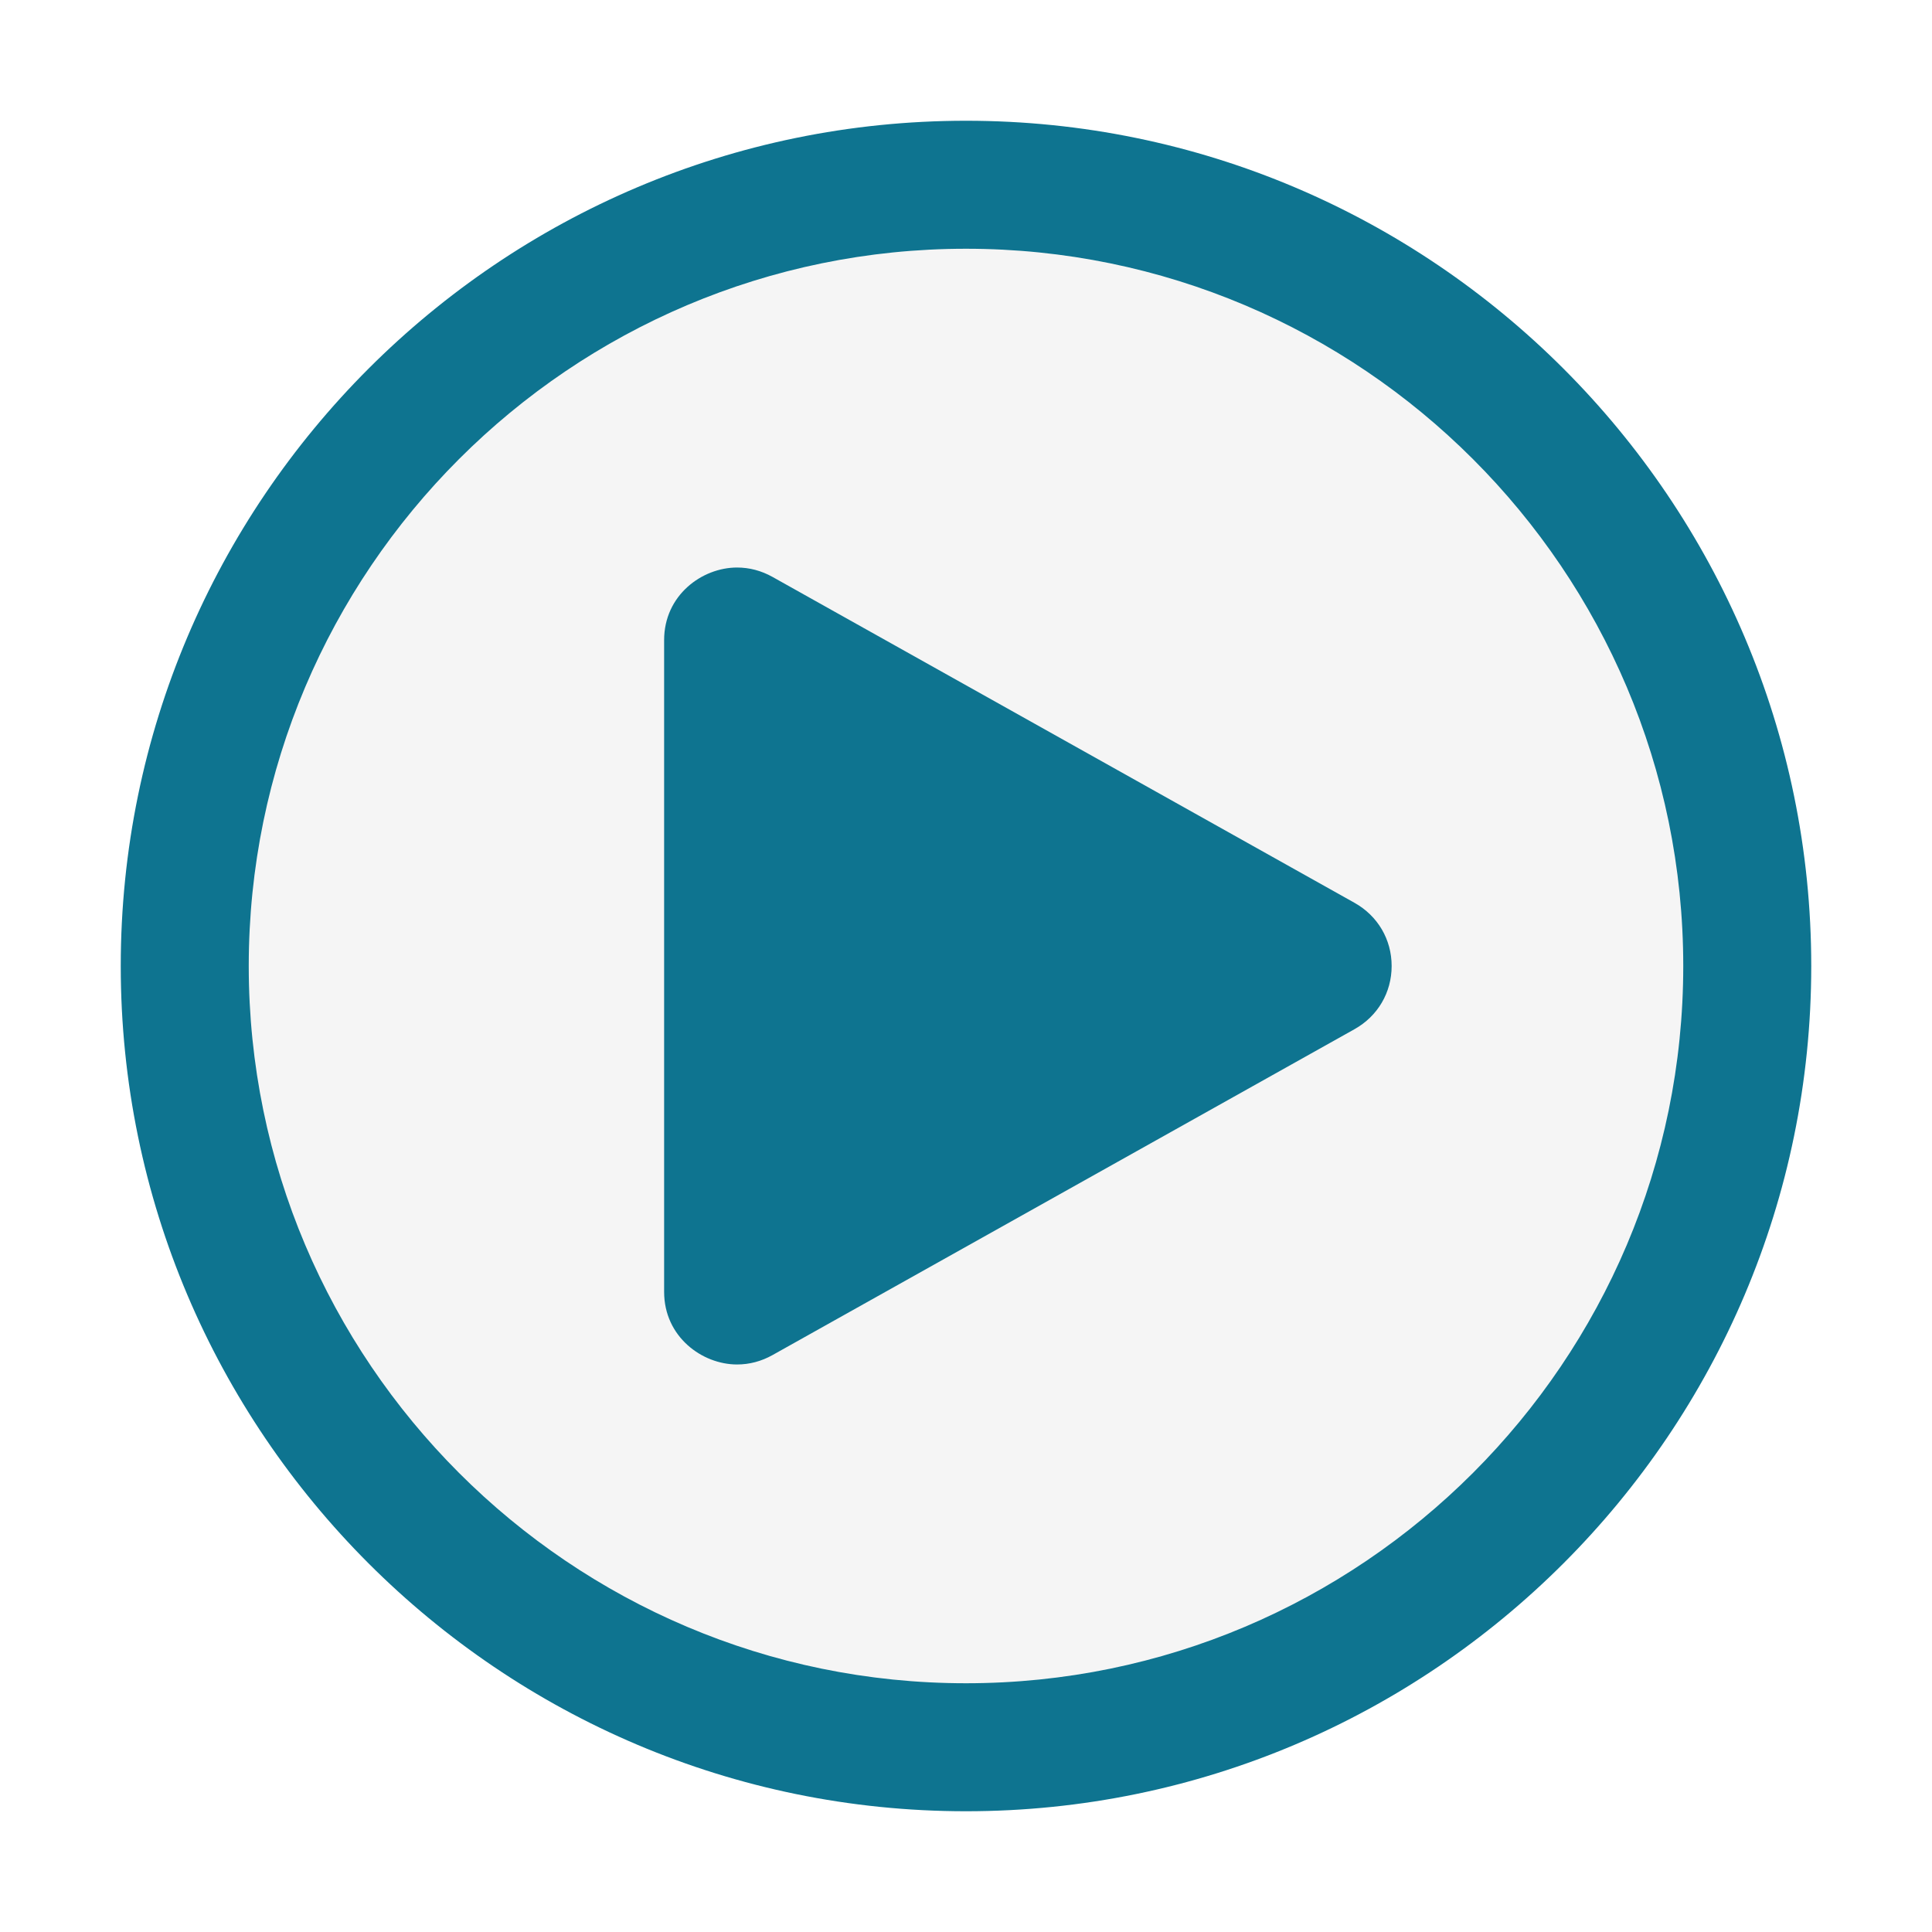
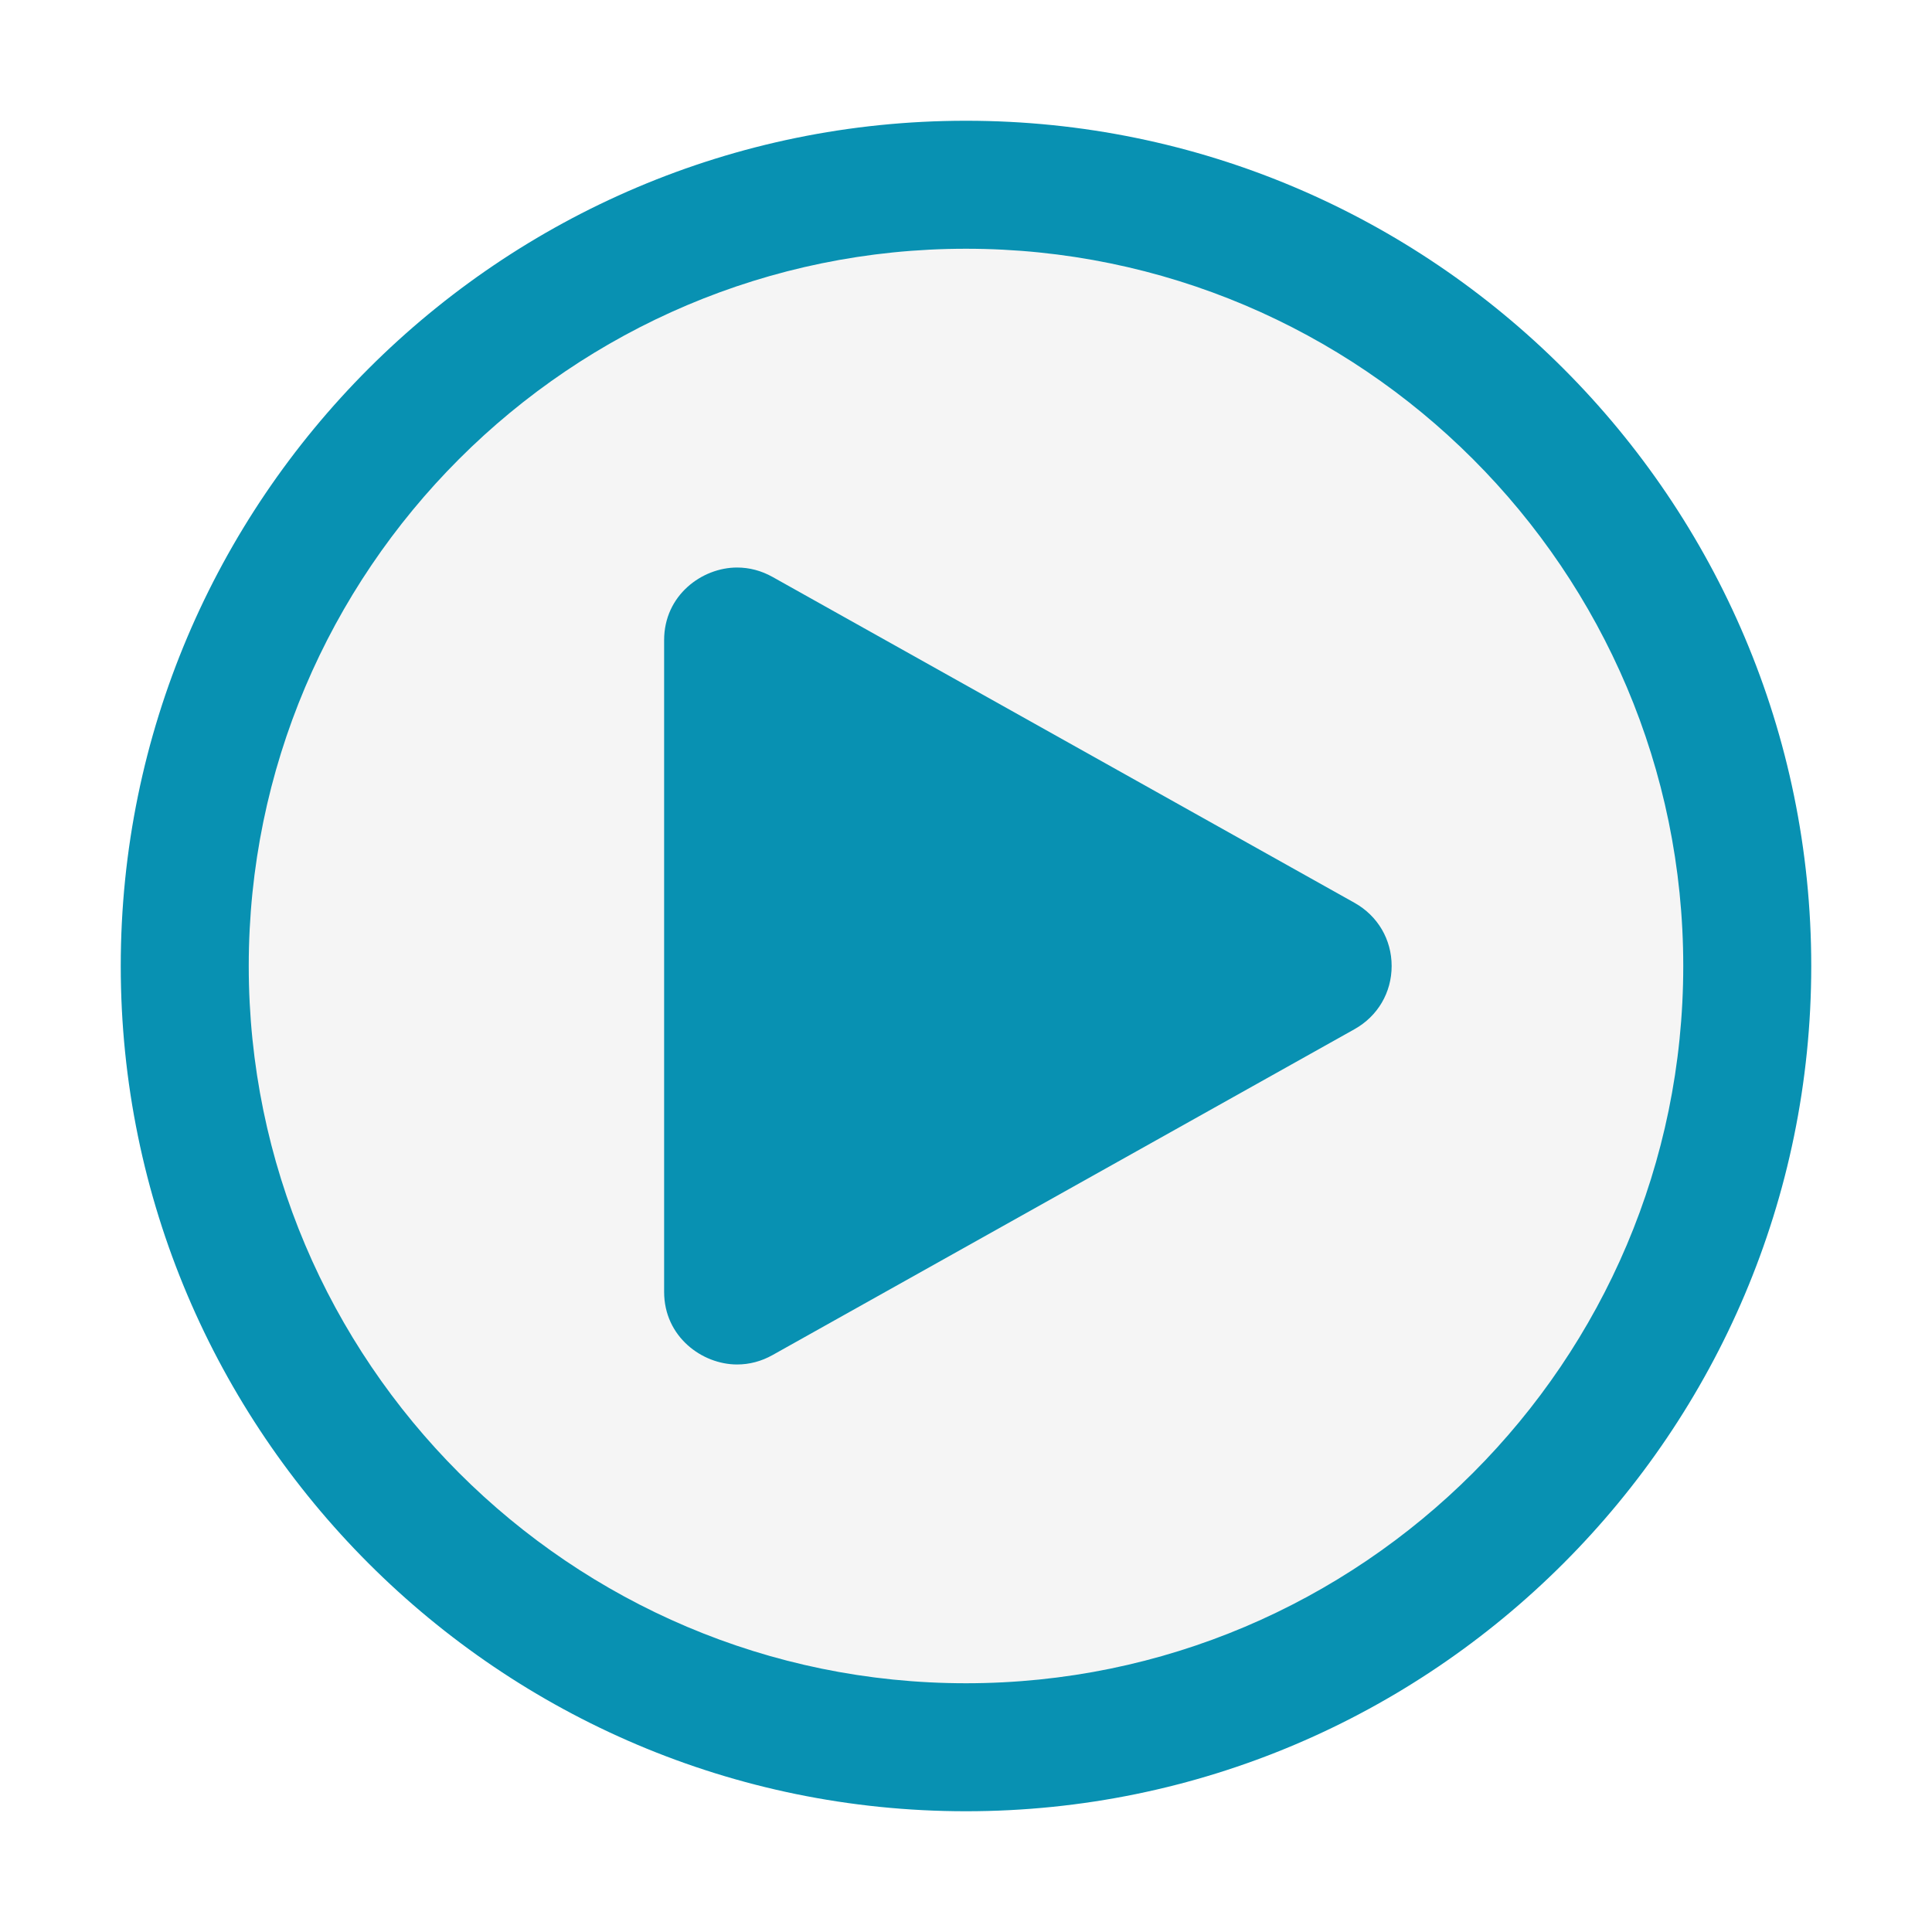
<svg xmlns="http://www.w3.org/2000/svg" version="1.1" id="Layer_1" x="0px" y="0px" width="16px" height="16px" viewBox="0 0 16 16" enable-background="new 0 0 16 16" xml:space="preserve">
  <g id="icon">
    <path d="M14.5,8c0,3.59,-2.91,6.5,-6.5,6.5s-6.5,-2.91,-6.5,-6.5s2.91,-6.5,6.5,-6.5S14.5,4.41,14.5,8z" id="b" fill="#F5F5F5" />
-     <path d="M8,15c-3.86,0,-7,-3.14,-7,-7s3.14,-7,7,-7s7,3.14,7,7S11.86,15,8,15zM8,2.06c-3.276,0,-5.94,2.665,-5.94,5.94S4.724,13.94,8,13.94S13.94,11.275,13.94,8S11.275,2.06,8,2.06z" id="c1" fill="#0E7490" />
-     <path d="M6.104,11.3c-0.29,0,-0.604,-0.23,-0.604,-0.601V5.301C5.5,4.93,5.813,4.7,6.104,4.7c0.102,0,0.201,0.026,0.294,0.078l4.82,2.699c0.192,0.108,0.307,0.303,0.307,0.523c0,0.22,-0.115,0.415,-0.307,0.523l-4.82,2.699C6.305,11.274,6.206,11.3,6.104,11.3z" id="c1" fill="#0E7490" />
+     <path d="M8,15c-3.86,0,-7,-3.14,-7,-7s3.14,-7,7,-7s7,3.14,7,7S11.86,15,8,15zM8,2.06c-3.276,0,-5.94,2.665,-5.94,5.94S4.724,13.94,8,13.94S13.94,11.275,13.94,8S11.275,2.06,8,2.06z" id="c1" fill="#0891b2" />
+     <path d="M6.104,11.3c-0.29,0,-0.604,-0.23,-0.604,-0.601V5.301C5.5,4.93,5.813,4.7,6.104,4.7c0.102,0,0.201,0.026,0.294,0.078l4.82,2.699c0.192,0.108,0.307,0.303,0.307,0.523c0,0.22,-0.115,0.415,-0.307,0.523l-4.82,2.699C6.305,11.274,6.206,11.3,6.104,11.3z" id="c1" fill="#0891b2" />
  </g>
</svg>
